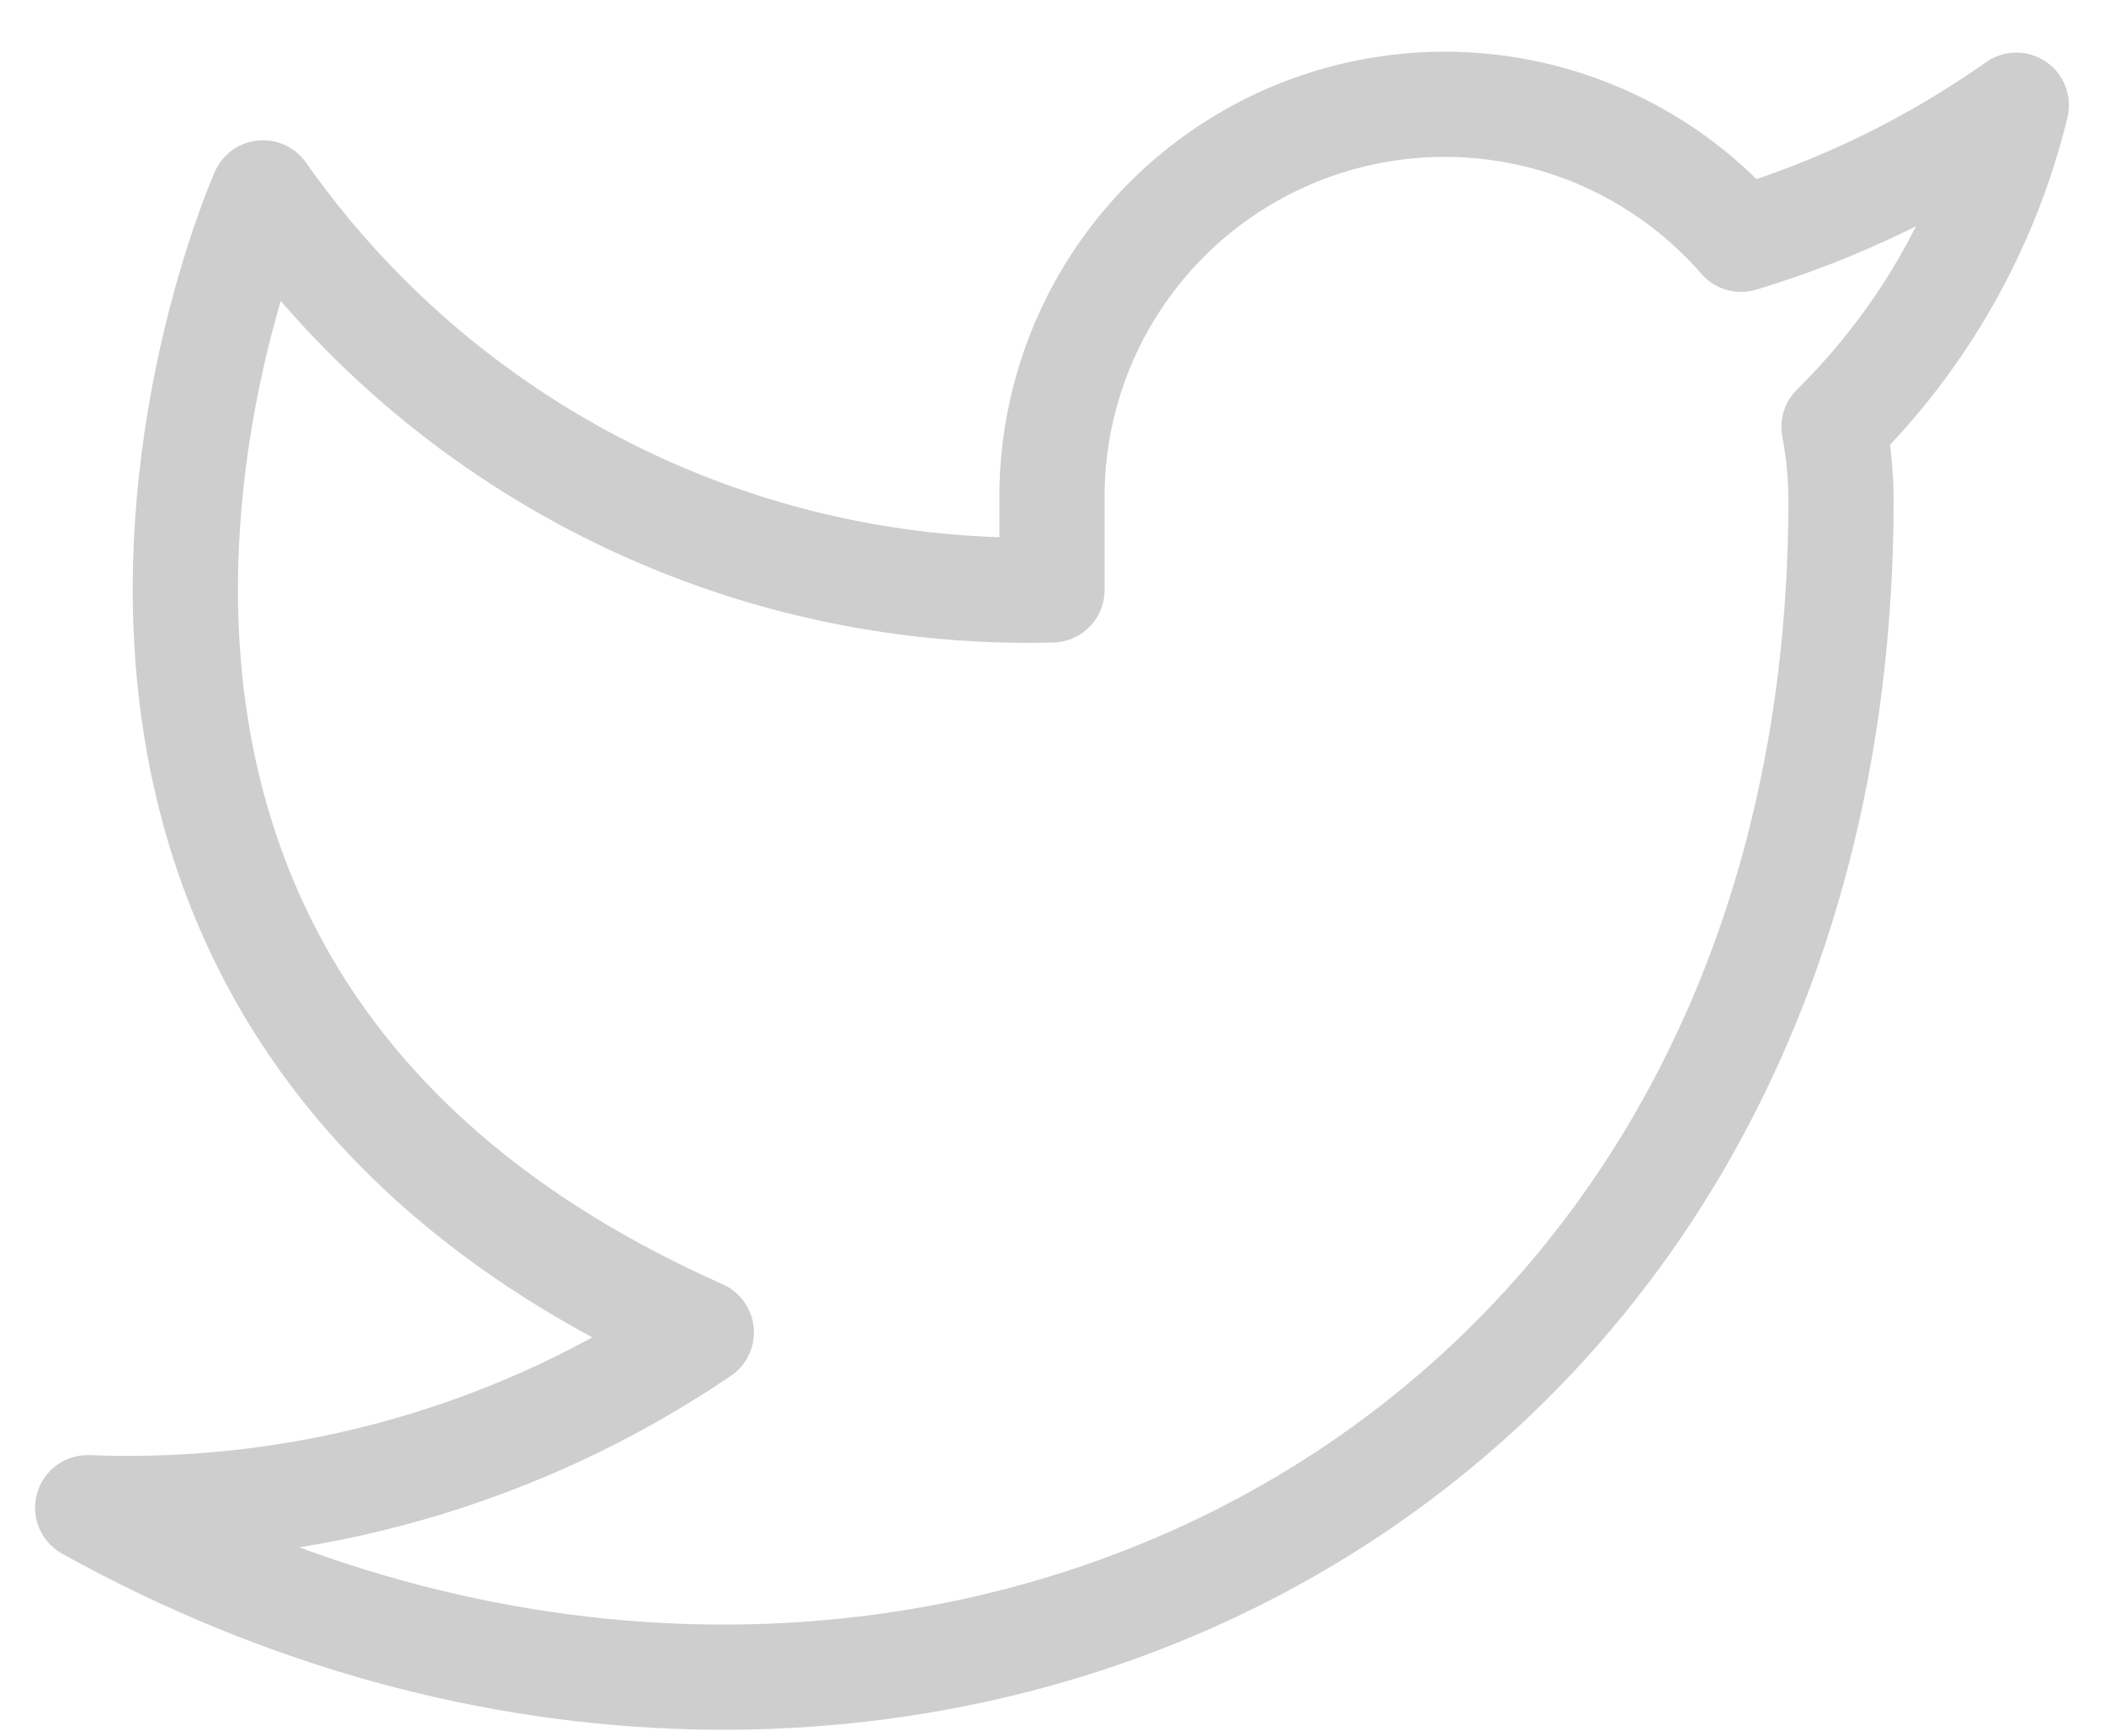
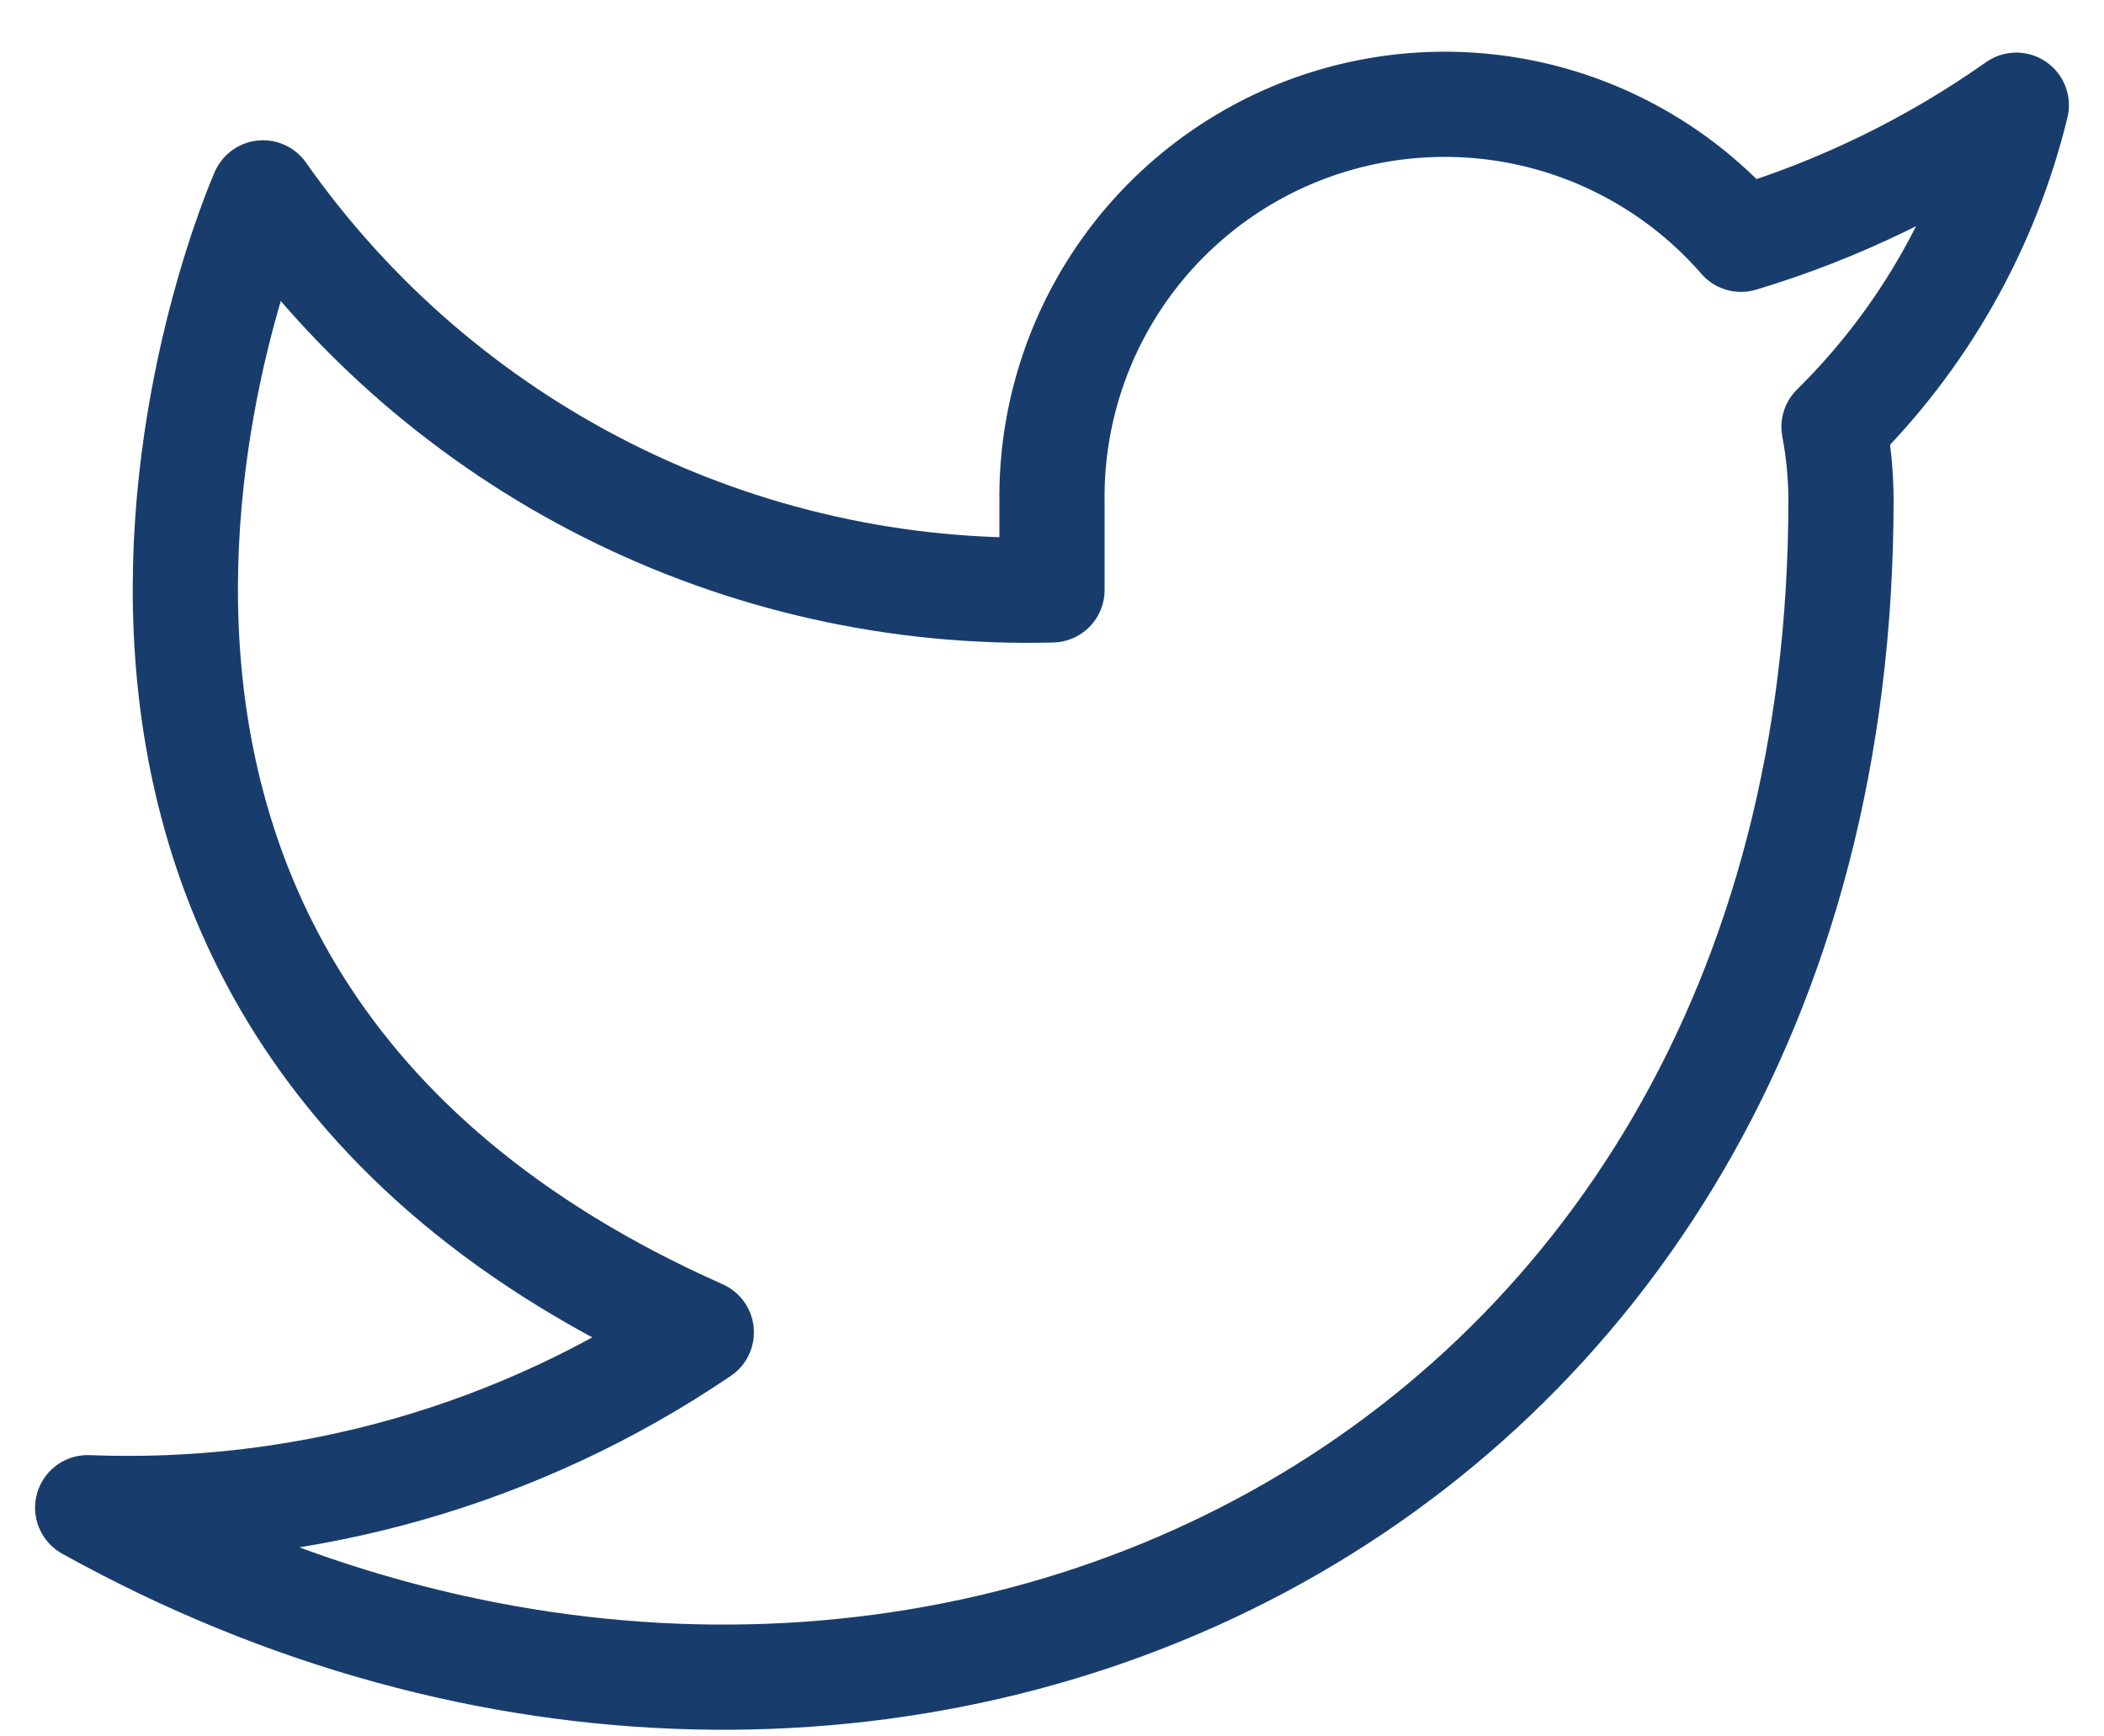
<svg xmlns="http://www.w3.org/2000/svg" width="40" height="33" viewBox="0 0 40 33" fill="none">
-   <path d="M38.333 2C36.737 3.126 34.97 3.987 33.1 4.55C32.096 3.396 30.762 2.578 29.278 2.206C27.794 1.835 26.232 1.929 24.803 2.474C23.374 3.019 22.147 3.991 21.288 5.256C20.429 6.522 19.979 8.02 20 9.55V11.217C17.071 11.293 14.169 10.643 11.552 9.326C8.934 8.008 6.684 6.064 5 3.667C5 3.667 -1.667 18.667 13.333 25.333C9.901 27.663 5.812 28.831 1.667 28.667C16.666 37 35 28.667 35 9.5C34.998 9.036 34.954 8.573 34.867 8.117C36.568 6.439 37.768 4.321 38.333 2Z" stroke="#CECECE" stroke-width="2" stroke-linecap="round" stroke-linejoin="round" />
+   <path d="M38.333 2C36.737 3.126 34.97 3.987 33.1 4.55C32.096 3.396 30.762 2.578 29.278 2.206C27.794 1.835 26.232 1.929 24.803 2.474C23.374 3.019 22.147 3.991 21.288 5.256C20.429 6.522 19.979 8.02 20 9.55V11.217C17.071 11.293 14.169 10.643 11.552 9.326C8.934 8.008 6.684 6.064 5 3.667C5 3.667 -1.667 18.667 13.333 25.333C9.901 27.663 5.812 28.831 1.667 28.667C16.666 37 35 28.667 35 9.5C34.998 9.036 34.954 8.573 34.867 8.117C36.568 6.439 37.768 4.321 38.333 2Z" stroke="#183D6D" stroke-width="2" stroke-linecap="round" stroke-linejoin="round" />
</svg>
